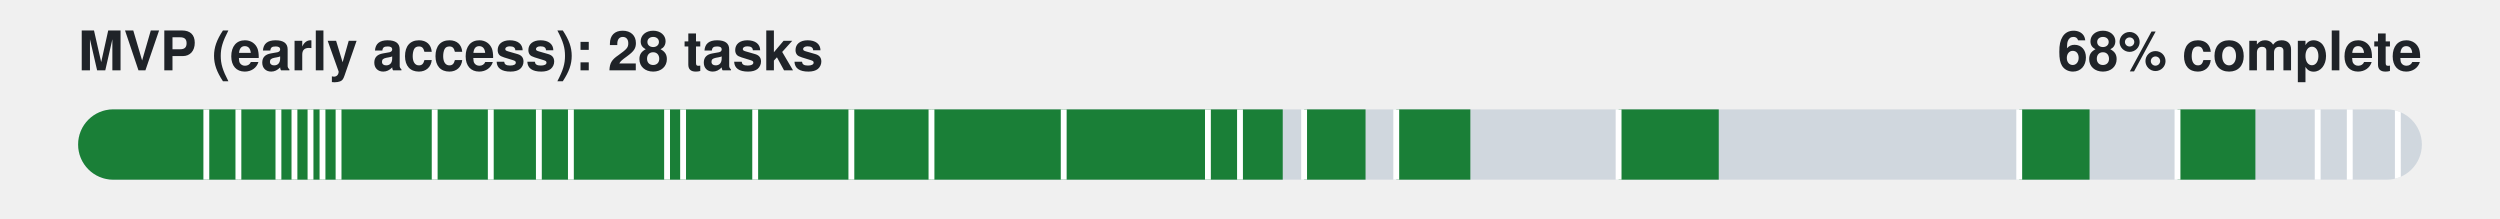
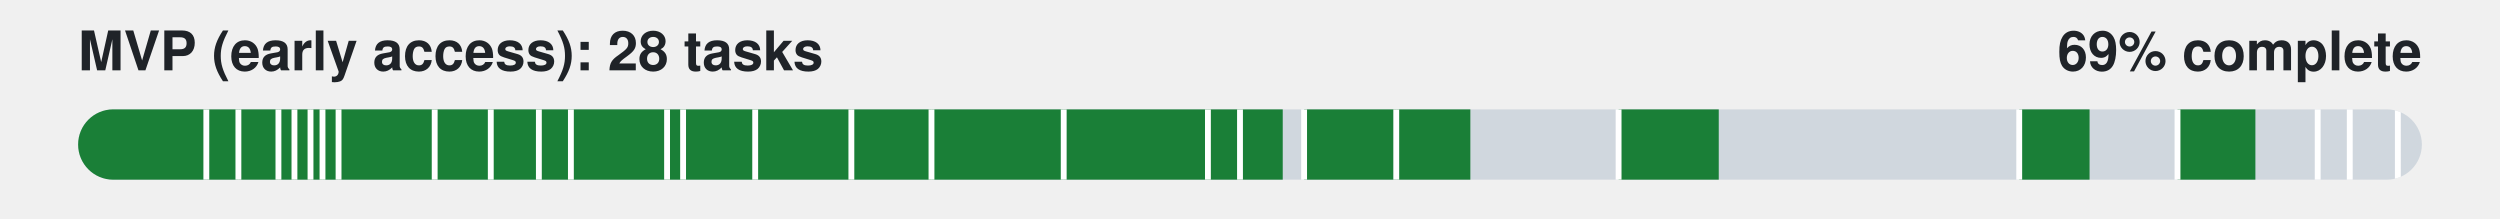
- <svg xmlns="http://www.w3.org/2000/svg" width="640" height="56" viewBox="0 0 640 56" role="img" aria-label="MVP progress: 68% complete across 28 tasks">
+ <svg xmlns="http://www.w3.org/2000/svg" width="640" height="56" viewBox="0 0 640 56" role="img" aria-label="MVP progress: 69% complete across 28 tasks">
  <style>
    text { font: 600 14px -apple-system, BlinkMacSystemFont, "Segoe UI", Helvetica, Arial, sans-serif; fill: #1f2328; }
    .track { fill: #d0d7de; }
    .divider { stroke: #ffffff; stroke-width: 1.5; }
    @media (prefers-color-scheme: dark) { text { fill: #e6edf3; } .track { fill: #30363d; } .divider { stroke: #0d1117; } }
  </style>
  <defs>
    <clipPath id="bar">
      <rect x="20" y="28" width="600" height="18" rx="9" />
    </clipPath>
  </defs>
  <text x="20" y="18">MVP (early access): 28 tasks</text>
-   <text x="620" y="18" text-anchor="end">68% complete</text>
+   <text x="620" y="18" text-anchor="end">69% complete</text>
  <g clip-path="url(#bar)">
    <rect class="track" x="20" y="28" width="600" height="18" />
    <rect x="20.00" y="28" width="32.82" height="18" fill="#1a7f37" />
    <rect x="52.82" y="28" width="8.21" height="18" fill="#1a7f37" />
    <line class="divider" x1="52.82" y1="28" x2="52.82" y2="46" />
    <rect x="61.03" y="28" width="10.26" height="18" fill="#1a7f37" />
    <line class="divider" x1="61.03" y1="28" x2="61.03" y2="46" />
    <rect x="71.28" y="28" width="4.10" height="18" fill="#1a7f37" />
    <line class="divider" x1="71.28" y1="28" x2="71.28" y2="46" />
    <rect x="75.38" y="28" width="4.10" height="18" fill="#1a7f37" />
    <line class="divider" x1="75.38" y1="28" x2="75.38" y2="46" />
    <rect x="79.49" y="28" width="3.08" height="18" fill="#1a7f37" />
    <line class="divider" x1="79.49" y1="28" x2="79.49" y2="46" />
    <rect x="82.56" y="28" width="4.10" height="18" fill="#1a7f37" />
    <line class="divider" x1="82.56" y1="28" x2="82.56" y2="46" />
    <rect x="86.67" y="28" width="24.62" height="18" fill="#1a7f37" />
    <line class="divider" x1="86.67" y1="28" x2="86.67" y2="46" />
    <rect x="111.28" y="28" width="14.36" height="18" fill="#1a7f37" />
    <line class="divider" x1="111.28" y1="28" x2="111.28" y2="46" />
    <rect x="125.64" y="28" width="12.31" height="18" fill="#1a7f37" />
    <line class="divider" x1="125.64" y1="28" x2="125.64" y2="46" />
    <rect x="137.95" y="28" width="8.21" height="18" fill="#1a7f37" />
    <line class="divider" x1="137.95" y1="28" x2="137.95" y2="46" />
    <rect x="146.15" y="28" width="24.62" height="18" fill="#1a7f37" />
    <line class="divider" x1="146.15" y1="28" x2="146.15" y2="46" />
    <rect x="170.77" y="28" width="4.10" height="18" fill="#1a7f37" />
    <line class="divider" x1="170.77" y1="28" x2="170.77" y2="46" />
    <rect x="174.87" y="28" width="18.46" height="18" fill="#1a7f37" />
    <line class="divider" x1="174.87" y1="28" x2="174.87" y2="46" />
    <rect x="193.33" y="28" width="24.62" height="18" fill="#1a7f37" />
    <line class="divider" x1="193.33" y1="28" x2="193.33" y2="46" />
    <rect x="217.95" y="28" width="20.51" height="18" fill="#1a7f37" />
    <line class="divider" x1="217.95" y1="28" x2="217.95" y2="46" />
    <rect x="238.46" y="28" width="33.85" height="18" fill="#1a7f37" />
    <line class="divider" x1="238.46" y1="28" x2="238.46" y2="46" />
    <rect x="272.31" y="28" width="36.92" height="18" fill="#1a7f37" />
    <line class="divider" x1="272.31" y1="28" x2="272.31" y2="46" />
    <rect x="309.23" y="28" width="8.21" height="18" fill="#1a7f37" />
    <line class="divider" x1="309.23" y1="28" x2="309.23" y2="46" />
    <rect x="317.44" y="28" width="10.94" height="18" fill="#1a7f37" />
    <line class="divider" x1="317.44" y1="28" x2="317.44" y2="46" />
-     <rect x="333.85" y="28" width="15.73" height="18" fill="#1a7f37" />
+     <rect x="333.85" y="28" width="23.59" height="18" fill="#1a7f37" />
    <line class="divider" x1="333.85" y1="28" x2="333.85" y2="46" />
    <rect x="357.44" y="28" width="18.97" height="18" fill="#1a7f37" />
    <line class="divider" x1="357.44" y1="28" x2="357.44" y2="46" />
    <rect x="414.36" y="28" width="25.64" height="18" fill="#1a7f37" />
    <line class="divider" x1="414.36" y1="28" x2="414.36" y2="46" />
    <rect x="516.92" y="28" width="18.01" height="18" fill="#1a7f37" />
    <line class="divider" x1="516.92" y1="28" x2="516.92" y2="46" />
    <rect x="557.44" y="28" width="19.94" height="18" fill="#1a7f37" />
    <line class="divider" x1="557.44" y1="28" x2="557.44" y2="46" />
    <rect x="593.33" y="28" width="0.00" height="18" fill="#1a7f37" />
    <line class="divider" x1="593.33" y1="28" x2="593.33" y2="46" />
    <rect x="601.54" y="28" width="0.00" height="18" fill="#1a7f37" />
    <line class="divider" x1="601.54" y1="28" x2="601.54" y2="46" />
    <rect x="613.85" y="28" width="0.00" height="18" fill="#1a7f37" />
    <line class="divider" x1="613.85" y1="28" x2="613.85" y2="46" />
  </g>
</svg>
